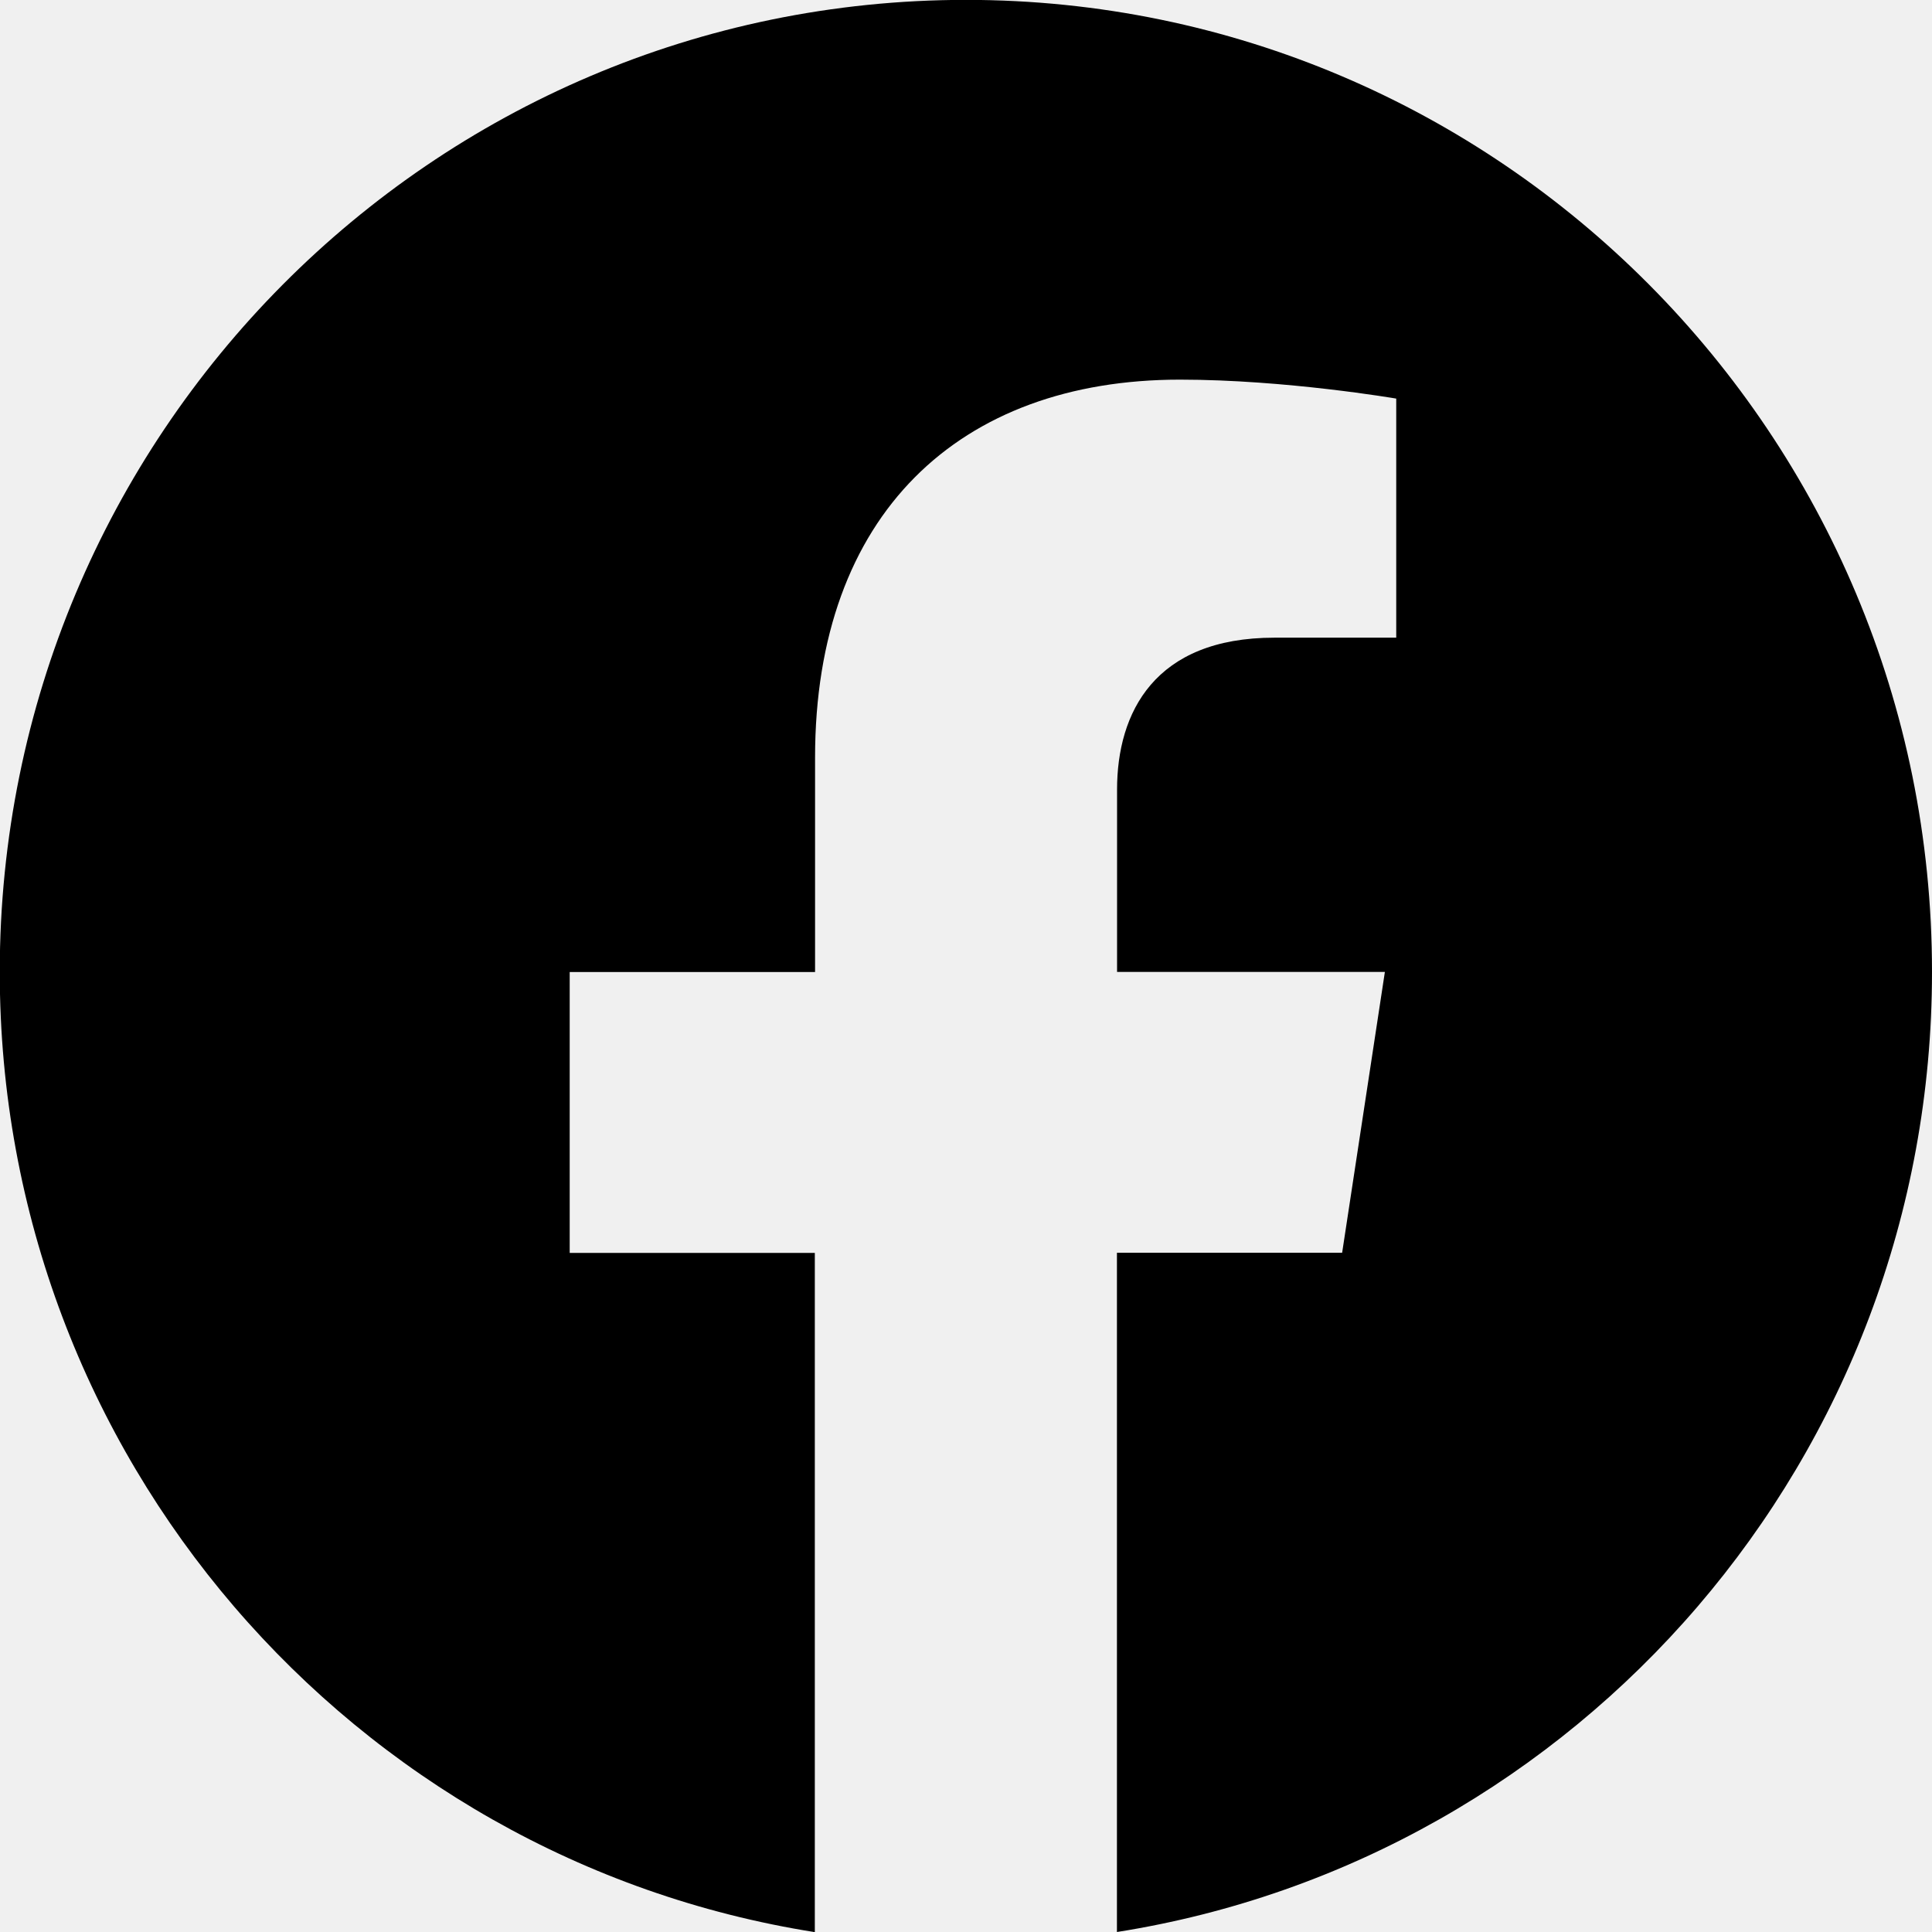
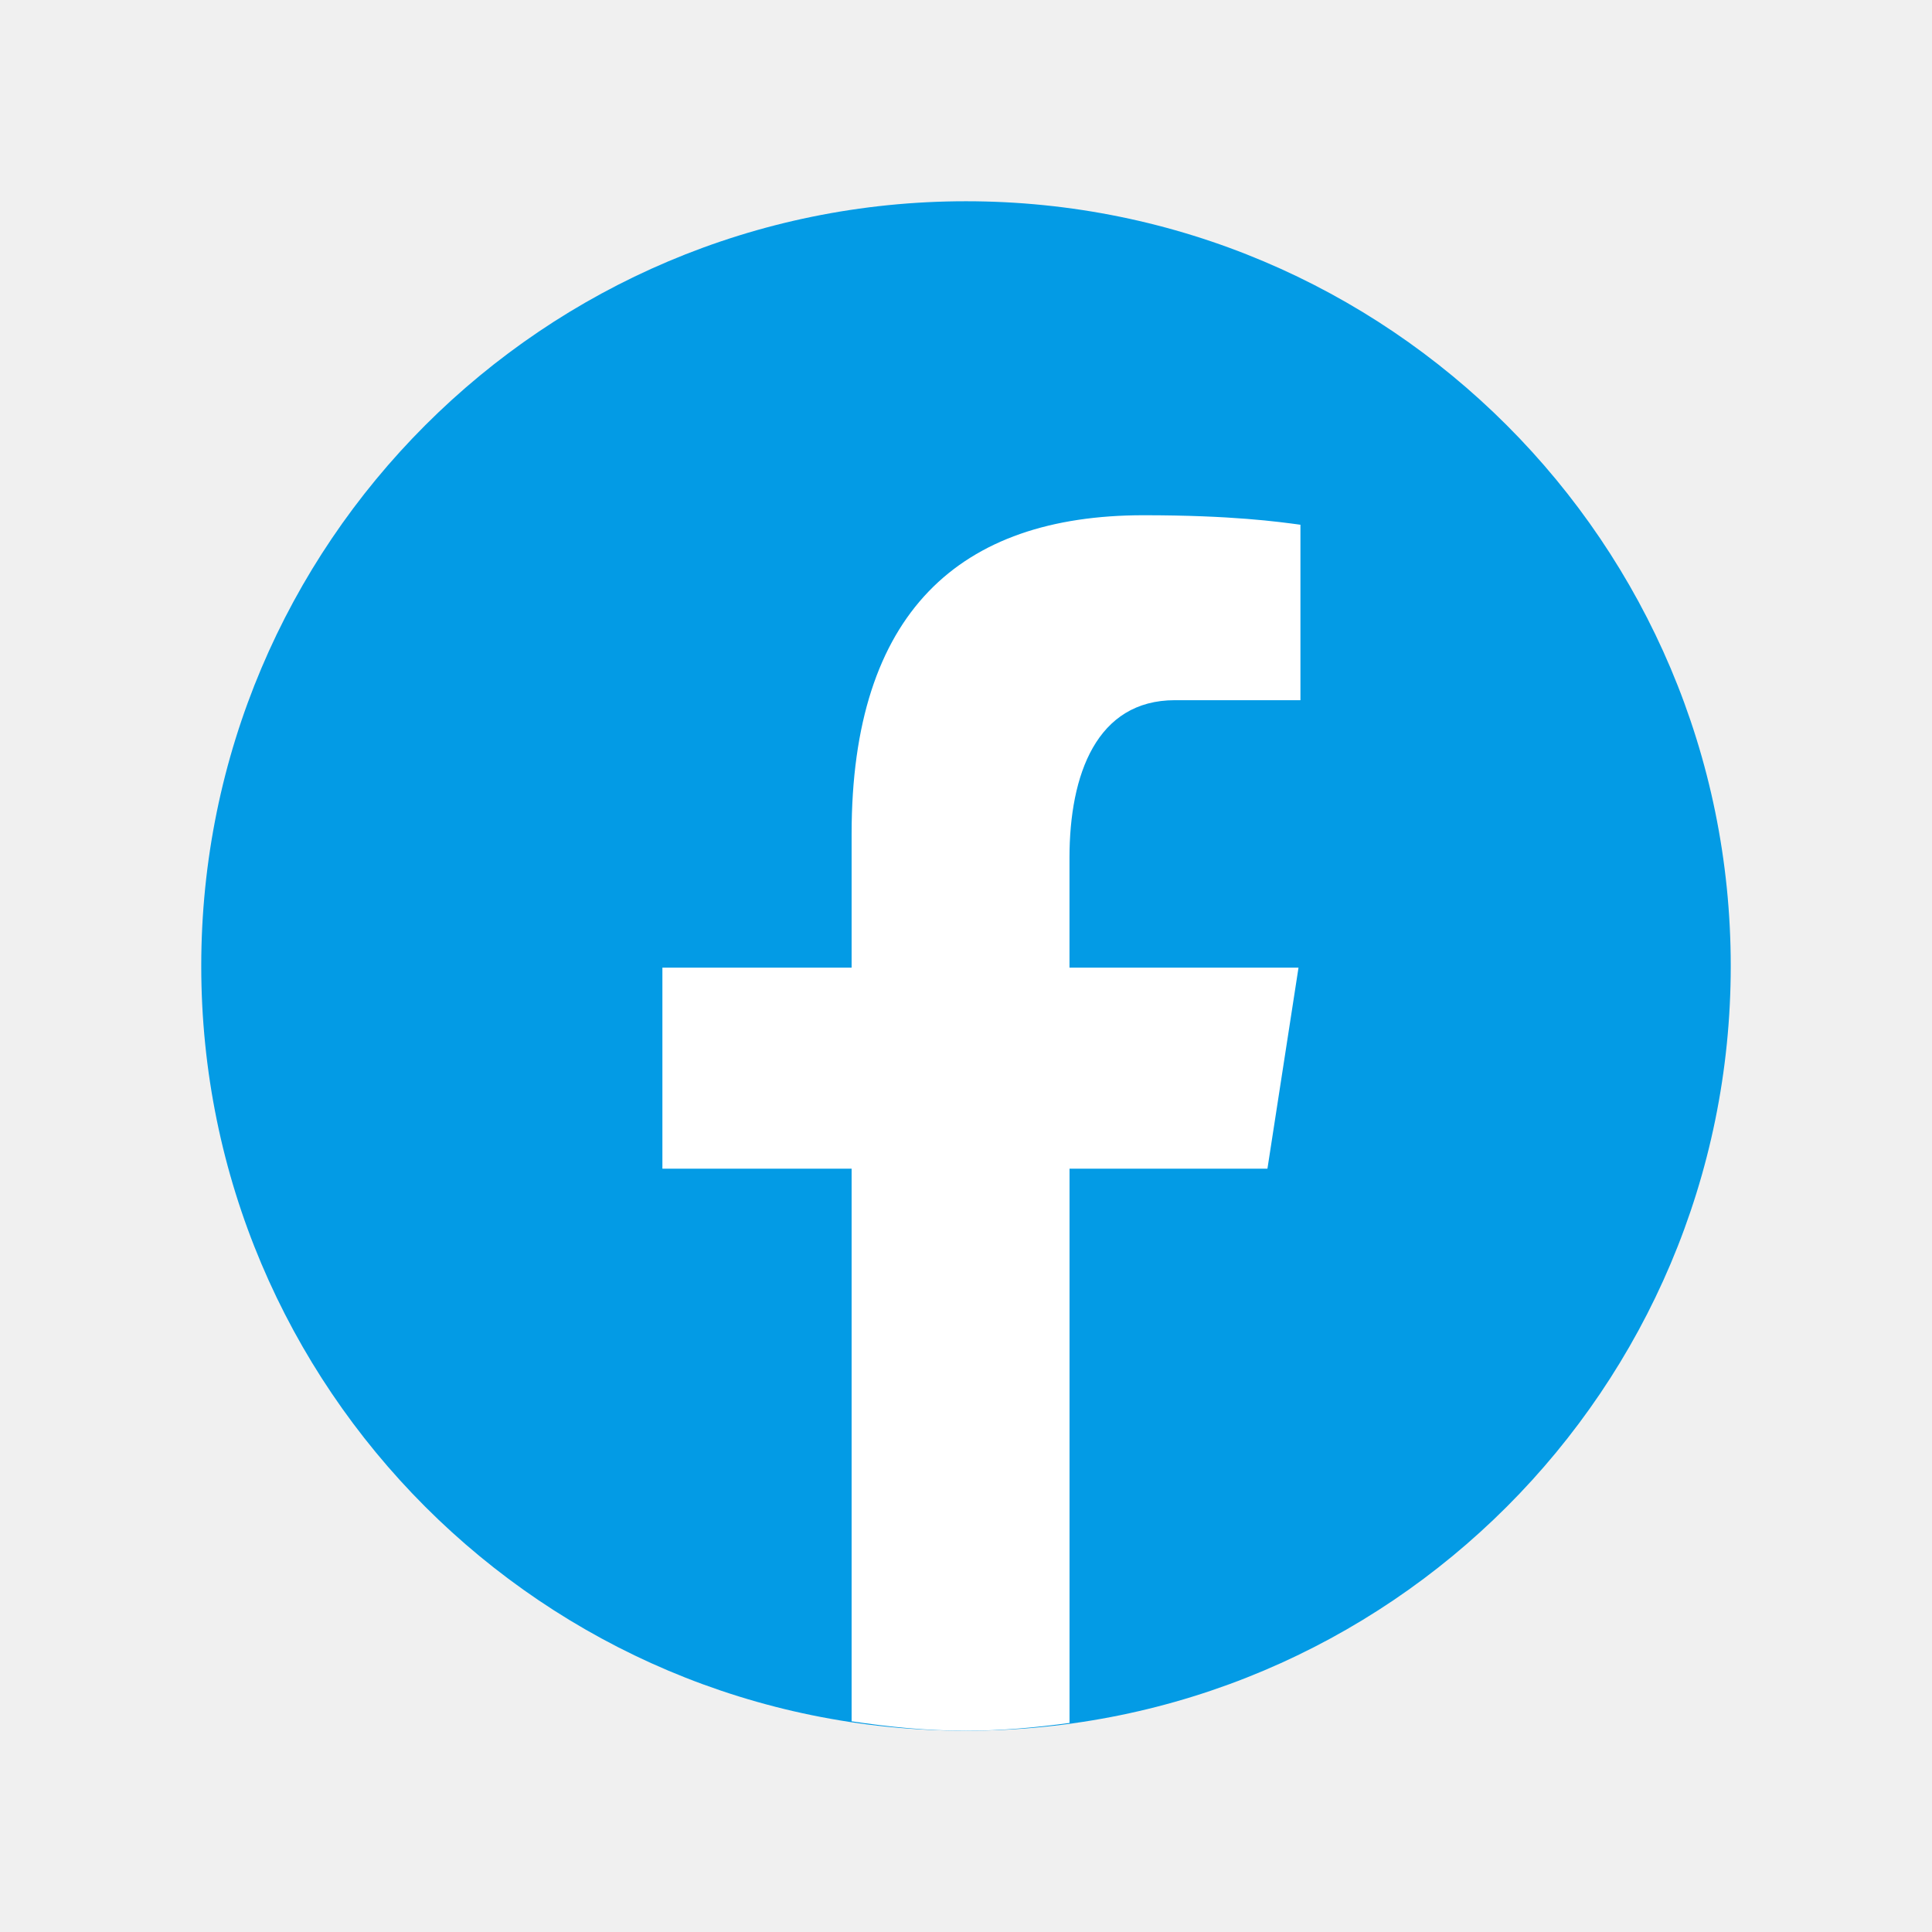
- <svg xmlns="http://www.w3.org/2000/svg" width="16" height="16" fill="currentColor" class="bi bi-facebook" viewBox="0 0 16 16">
-   <path d="M16 8.049c0-4.446-3.582-8.05-8-8.05C3.58 0-.002 3.603-.002 8.05c0 4.017 2.926 7.347 6.75 7.951v-5.625h-2.03V8.05H6.75V6.275c0-2.017 1.195-3.131 3.022-3.131.876 0 1.791.157 1.791.157v1.98h-1.009c-.993 0-1.303.621-1.303 1.258v1.51h2.218l-.354 2.326H9.25V16c3.824-.604 6.75-3.934 6.75-7.951z" />
+ <svg xmlns="http://www.w3.org/2000/svg" viewBox="0 0 48 48" width="400px" height="400px">
+   <path fill="#039be5" d="M24 5A19 19 0 1 0 24 43A19 19 0 1 0 24 5Z" />
+   <path fill="#fff" d="M26.572,29.036h4.917l0.772-4.995h-5.69v-2.73c0-2.075,0.678-3.915,2.619-3.915h3.119v-4.359c-0.548-0.074-1.707-0.236-3.897-0.236c-4.573,0-7.254,2.415-7.254,7.917v3.323h-4.701v4.995h4.701v13.729C22.089,42.905,23.032,43,24,43c0.875,0,1.729-0.08,2.572-0.194V29.036z" />
</svg>
